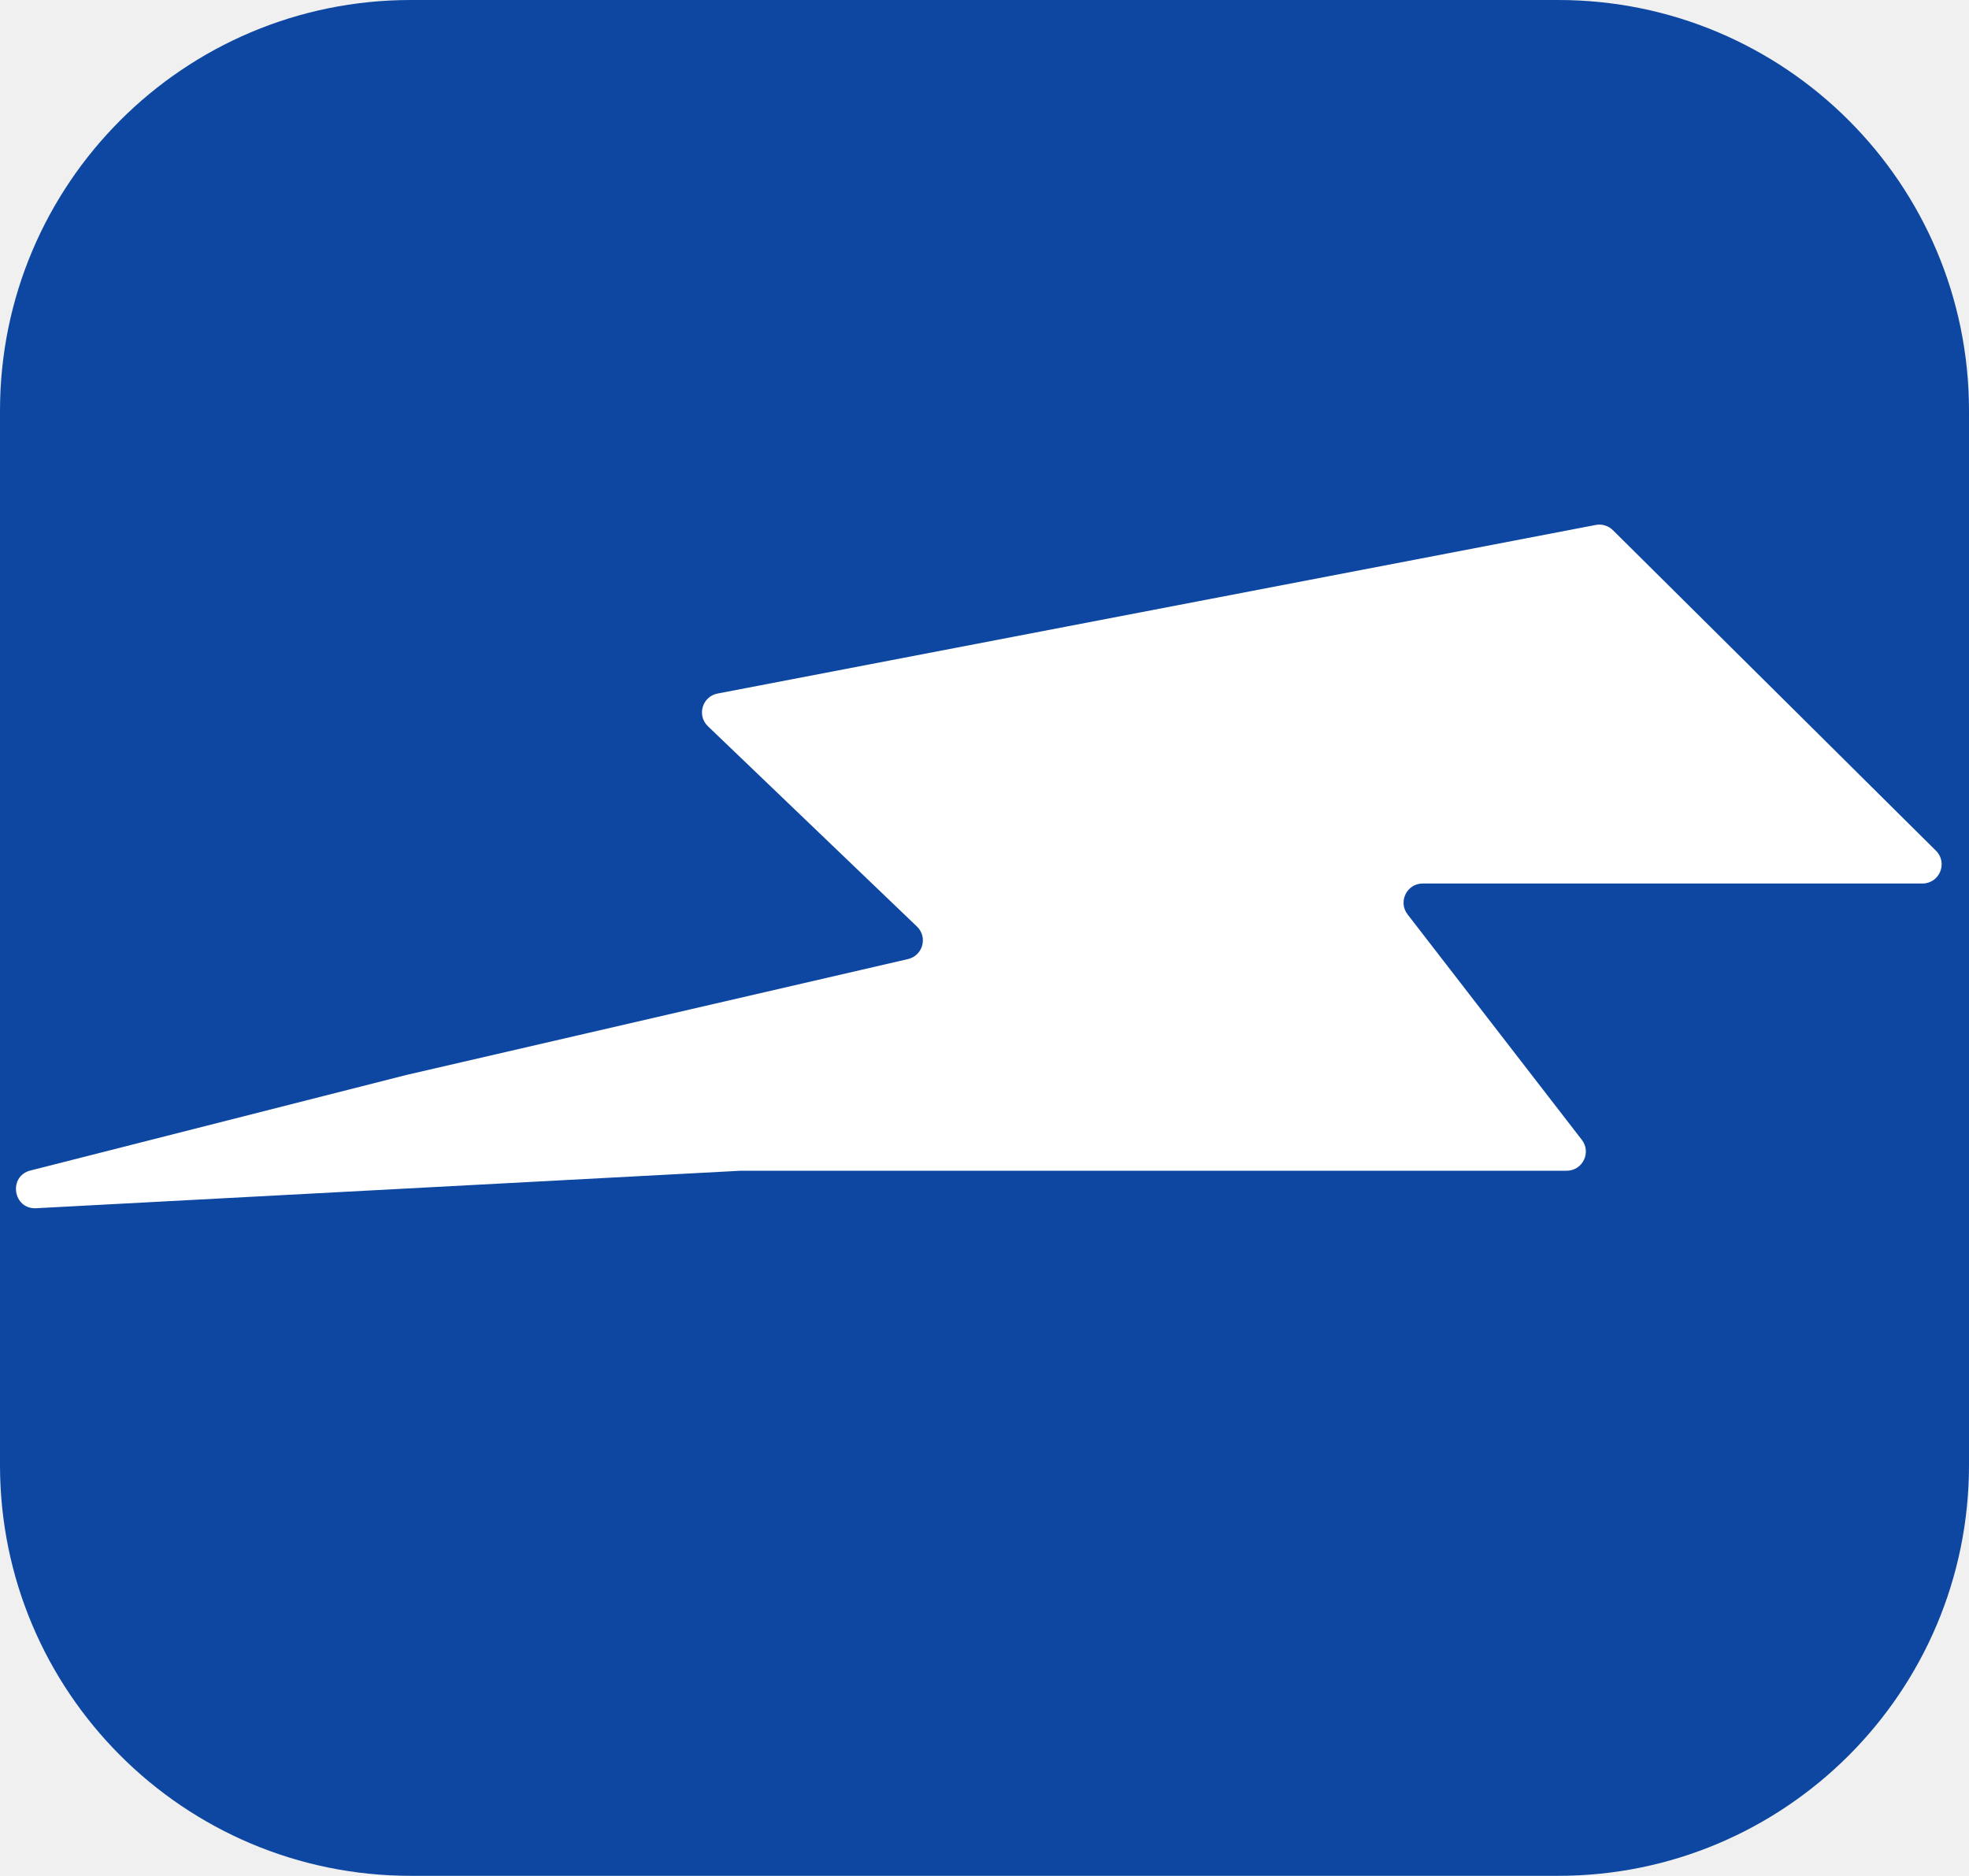
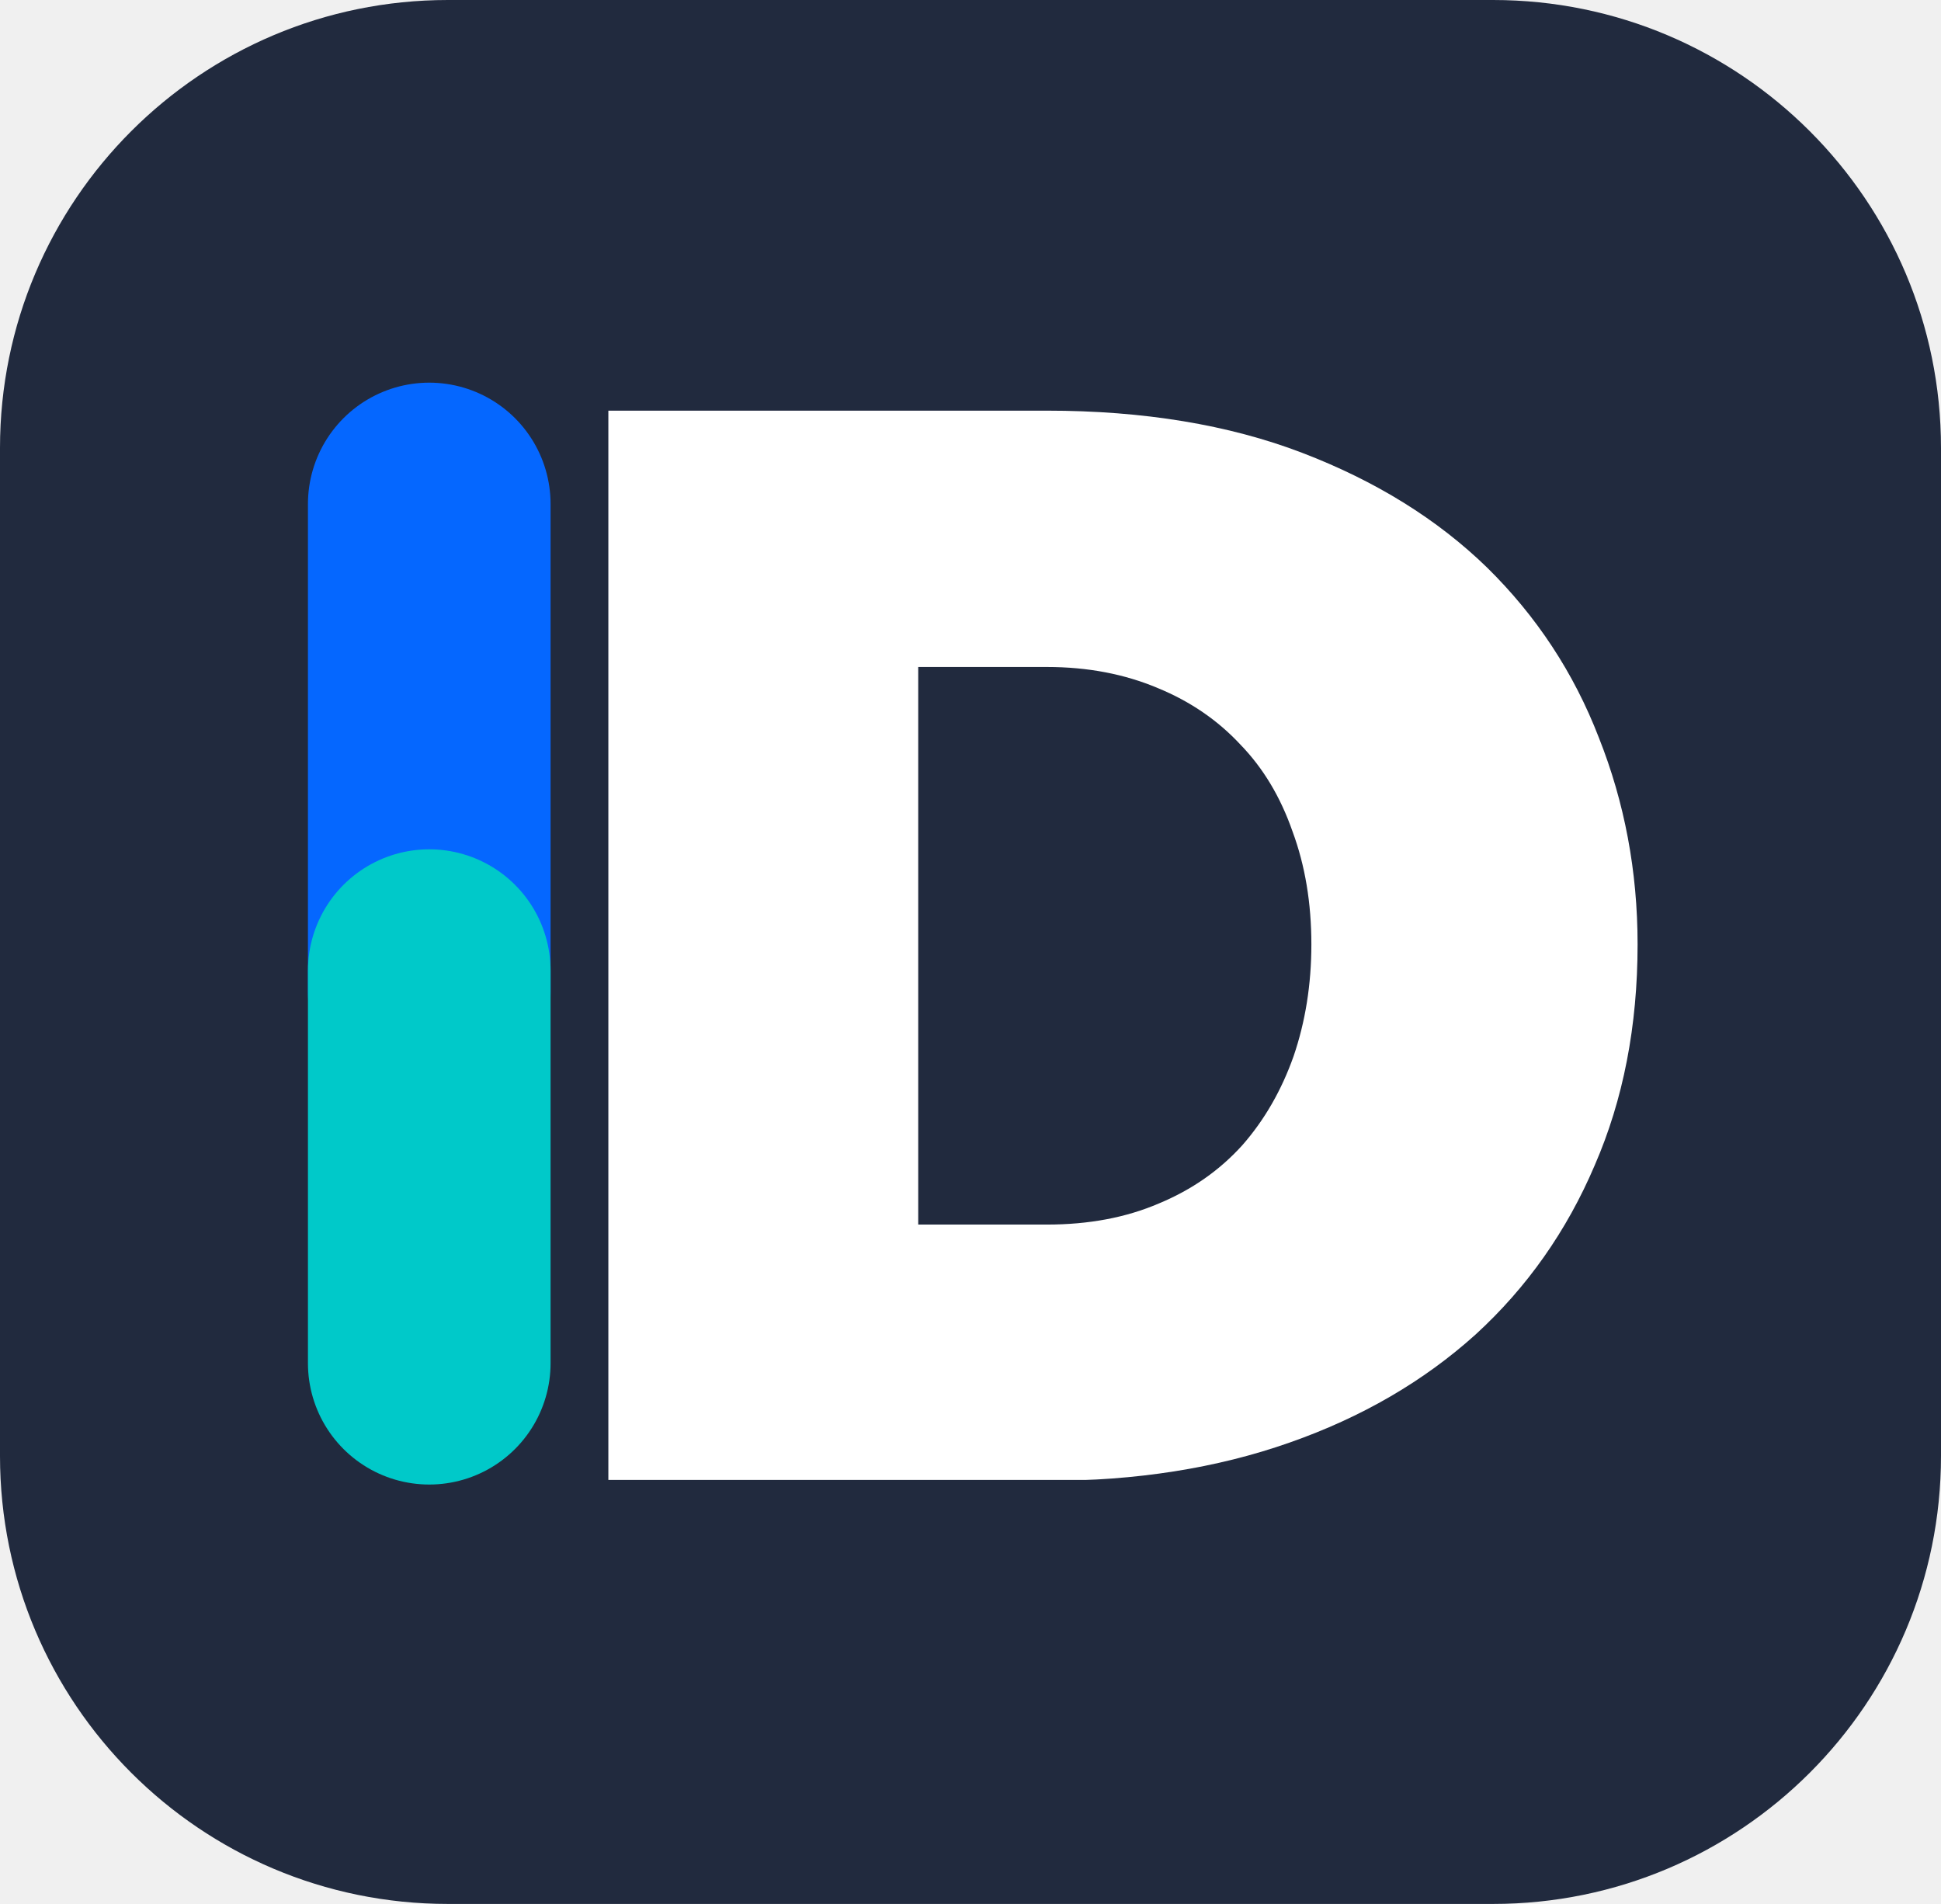
- <svg xmlns="http://www.w3.org/2000/svg" width="719" height="685" viewBox="0 0 719 685" fill="none">
-   <rect width="719" height="685" rx="150" fill="#0D47A1" />
-   <g filter="url(#filter0_b_0_1)">
-     <path d="M582.714 191.696L262.016 253.265C256.435 254.336 254.39 261.261 258.493 265.193L334.837 338.351C338.855 342.201 336.992 348.972 331.57 350.225L148.358 392.556L11.111 427.436C2.909 429.52 4.757 441.66 13.207 441.211L270.488 427.519H572.084C577.899 427.519 581.179 420.839 577.622 416.238L513.991 333.911C510.435 329.31 513.715 322.63 519.53 322.63H702.007C708.257 322.63 711.374 315.063 706.938 310.661L588.964 193.602C587.323 191.974 584.984 191.261 582.714 191.696Z" fill="white" />
+ <svg xmlns="http://www.w3.org/2000/svg" width="104" height="102" viewBox="0 0 104 102" fill="none">
+   <mask id="mask0_2_94" style="mask-type:luminance" maskUnits="userSpaceOnUse" x="0" y="0" width="104" height="102">
+     <path d="M80 0H24C10.745 0 0 10.745 0 24V78C0 91.255 10.745 102 24 102H80C93.255 102 104 91.255 104 78V24C104 10.745 93.255 0 80 0Z" fill="white" />
+   </mask>
+   <g mask="url(#mask0_2_94)">
+     <path d="M-18 -2.143V104.143C-18 116.767 -9.234 127 1.58 127H102.42C113.234 127 122 116.767 122 104.143V-2.143C122 -14.767 113.234 -25 102.42 -25H1.58C-9.234 -25 -18 -14.767 -18 -2.143Z" fill="#212A3E" />
+     <path d="M23 53.149L23 27" stroke="#0567FF" stroke-width="13" stroke-miterlimit="10" stroke-linecap="round" stroke-linejoin="round" />
+     <path d="M23 73.031V52" stroke="#00C9C9" stroke-width="13" stroke-miterlimit="10" stroke-linecap="round" stroke-linejoin="round" />
+     <mask id="mask1_2_94" style="mask-type:luminance" maskUnits="userSpaceOnUse" x="32" y="21" width="57" height="59">
+       <path d="M88.339 21.948H32.596V79.284H88.339V21.948Z" fill="white" />
+     </mask>
+     <g mask="url(#mask1_2_94)">
+       <path d="M32 79.336V22H56.09C61.272 22 65.838 22.756 69.76 24.255C73.709 25.766 77.014 27.816 79.676 30.403C82.323 33.004 84.326 36.039 85.67 39.524C87.043 42.982 87.743 46.672 87.743 50.591C87.743 54.972 86.973 58.918 85.446 62.428C83.947 65.95 81.818 68.973 79.059 71.497C76.286 73.995 72.967 75.929 69.087 77.287C65.194 78.657 60.866 79.336 56.09 79.336H32ZM70.264 50.591C70.264 48.375 69.928 46.364 69.255 44.545C68.611 42.7 67.687 41.151 66.454 39.882C65.25 38.589 63.779 37.577 62.028 36.859C60.264 36.116 58.289 35.732 56.09 35.732H49.199V65.604H56.09C58.331 65.604 60.32 65.233 62.084 64.477C63.877 63.734 65.362 62.684 66.566 61.351C67.757 59.994 68.667 58.405 69.311 56.586C69.942 54.742 70.264 52.743 70.264 50.591Z" fill="white" />
+     </g>
  </g>
-   <defs>
-     <filter id="filter0_b_0_1" x="-4.172" y="181.571" width="723.193" height="269.652" filterUnits="userSpaceOnUse" color-interpolation-filters="sRGB">
-       <feFlood flood-opacity="0" result="BackgroundImageFix" />
-       <feGaussianBlur in="BackgroundImageFix" stdDeviation="5" />
-       <feComposite in2="SourceAlpha" operator="in" result="effect1_backgroundBlur_0_1" />
-       <feBlend mode="normal" in="SourceGraphic" in2="effect1_backgroundBlur_0_1" result="shape" />
-     </filter>
-   </defs>
</svg>
